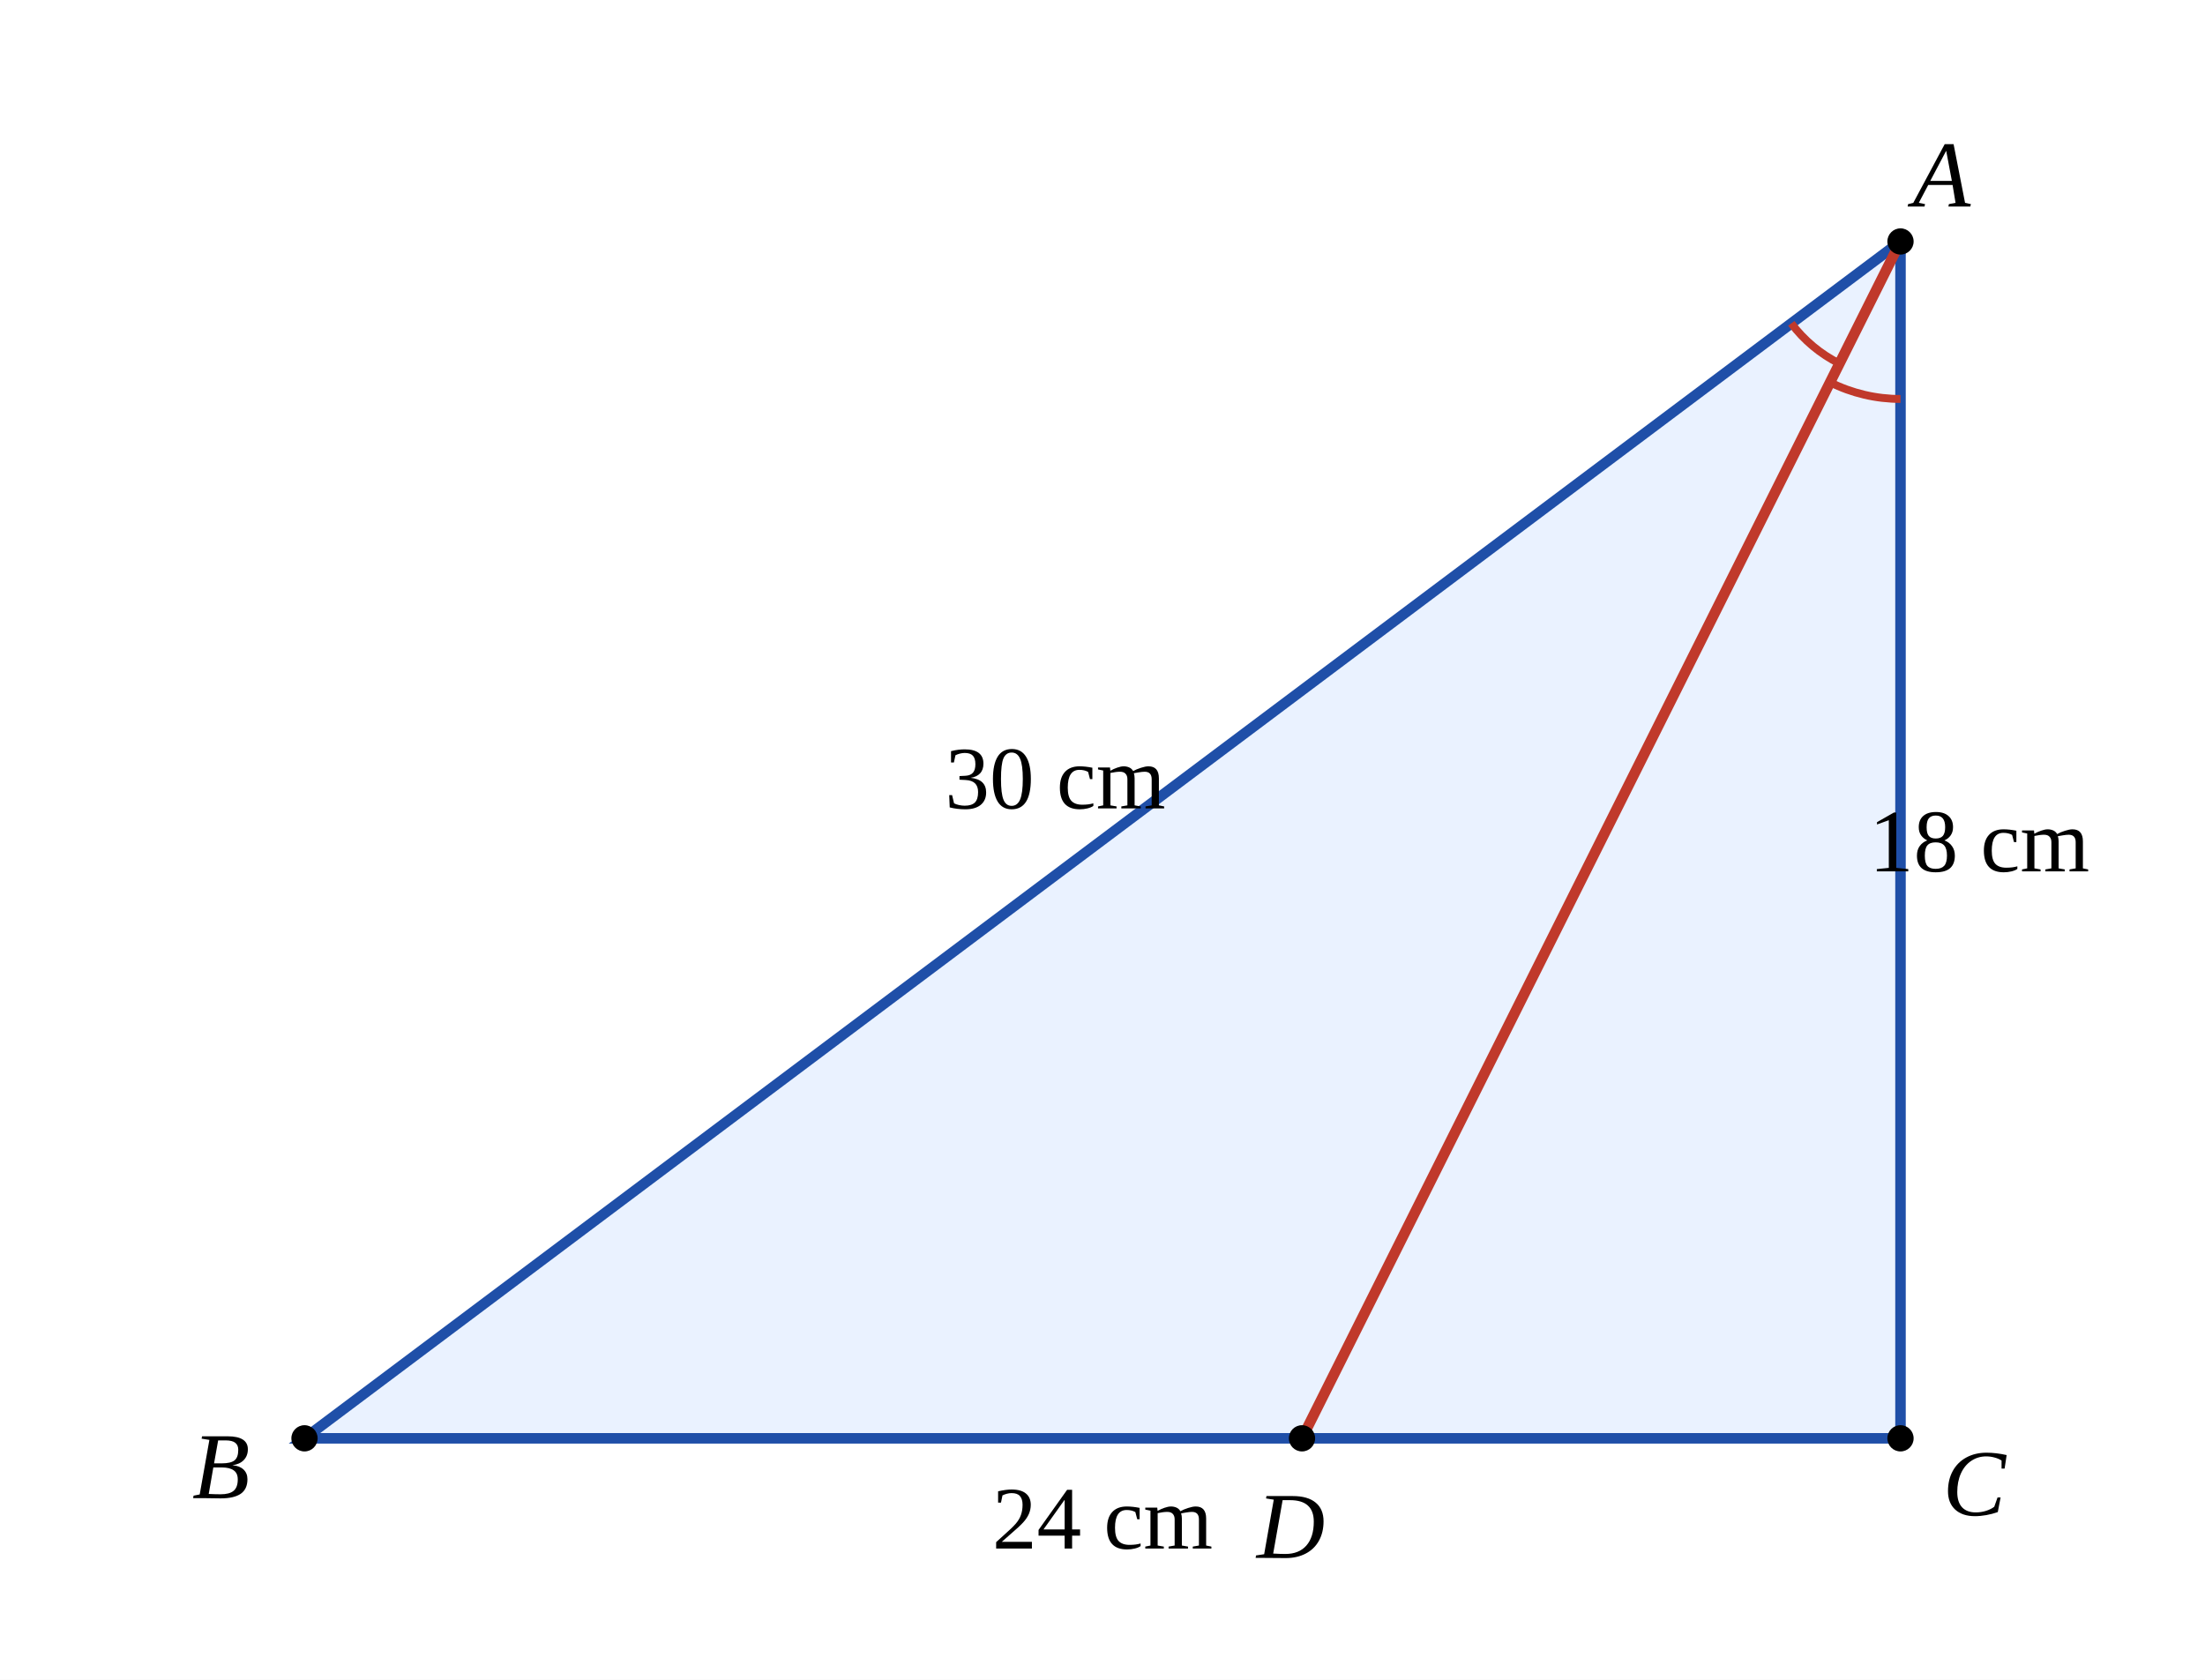
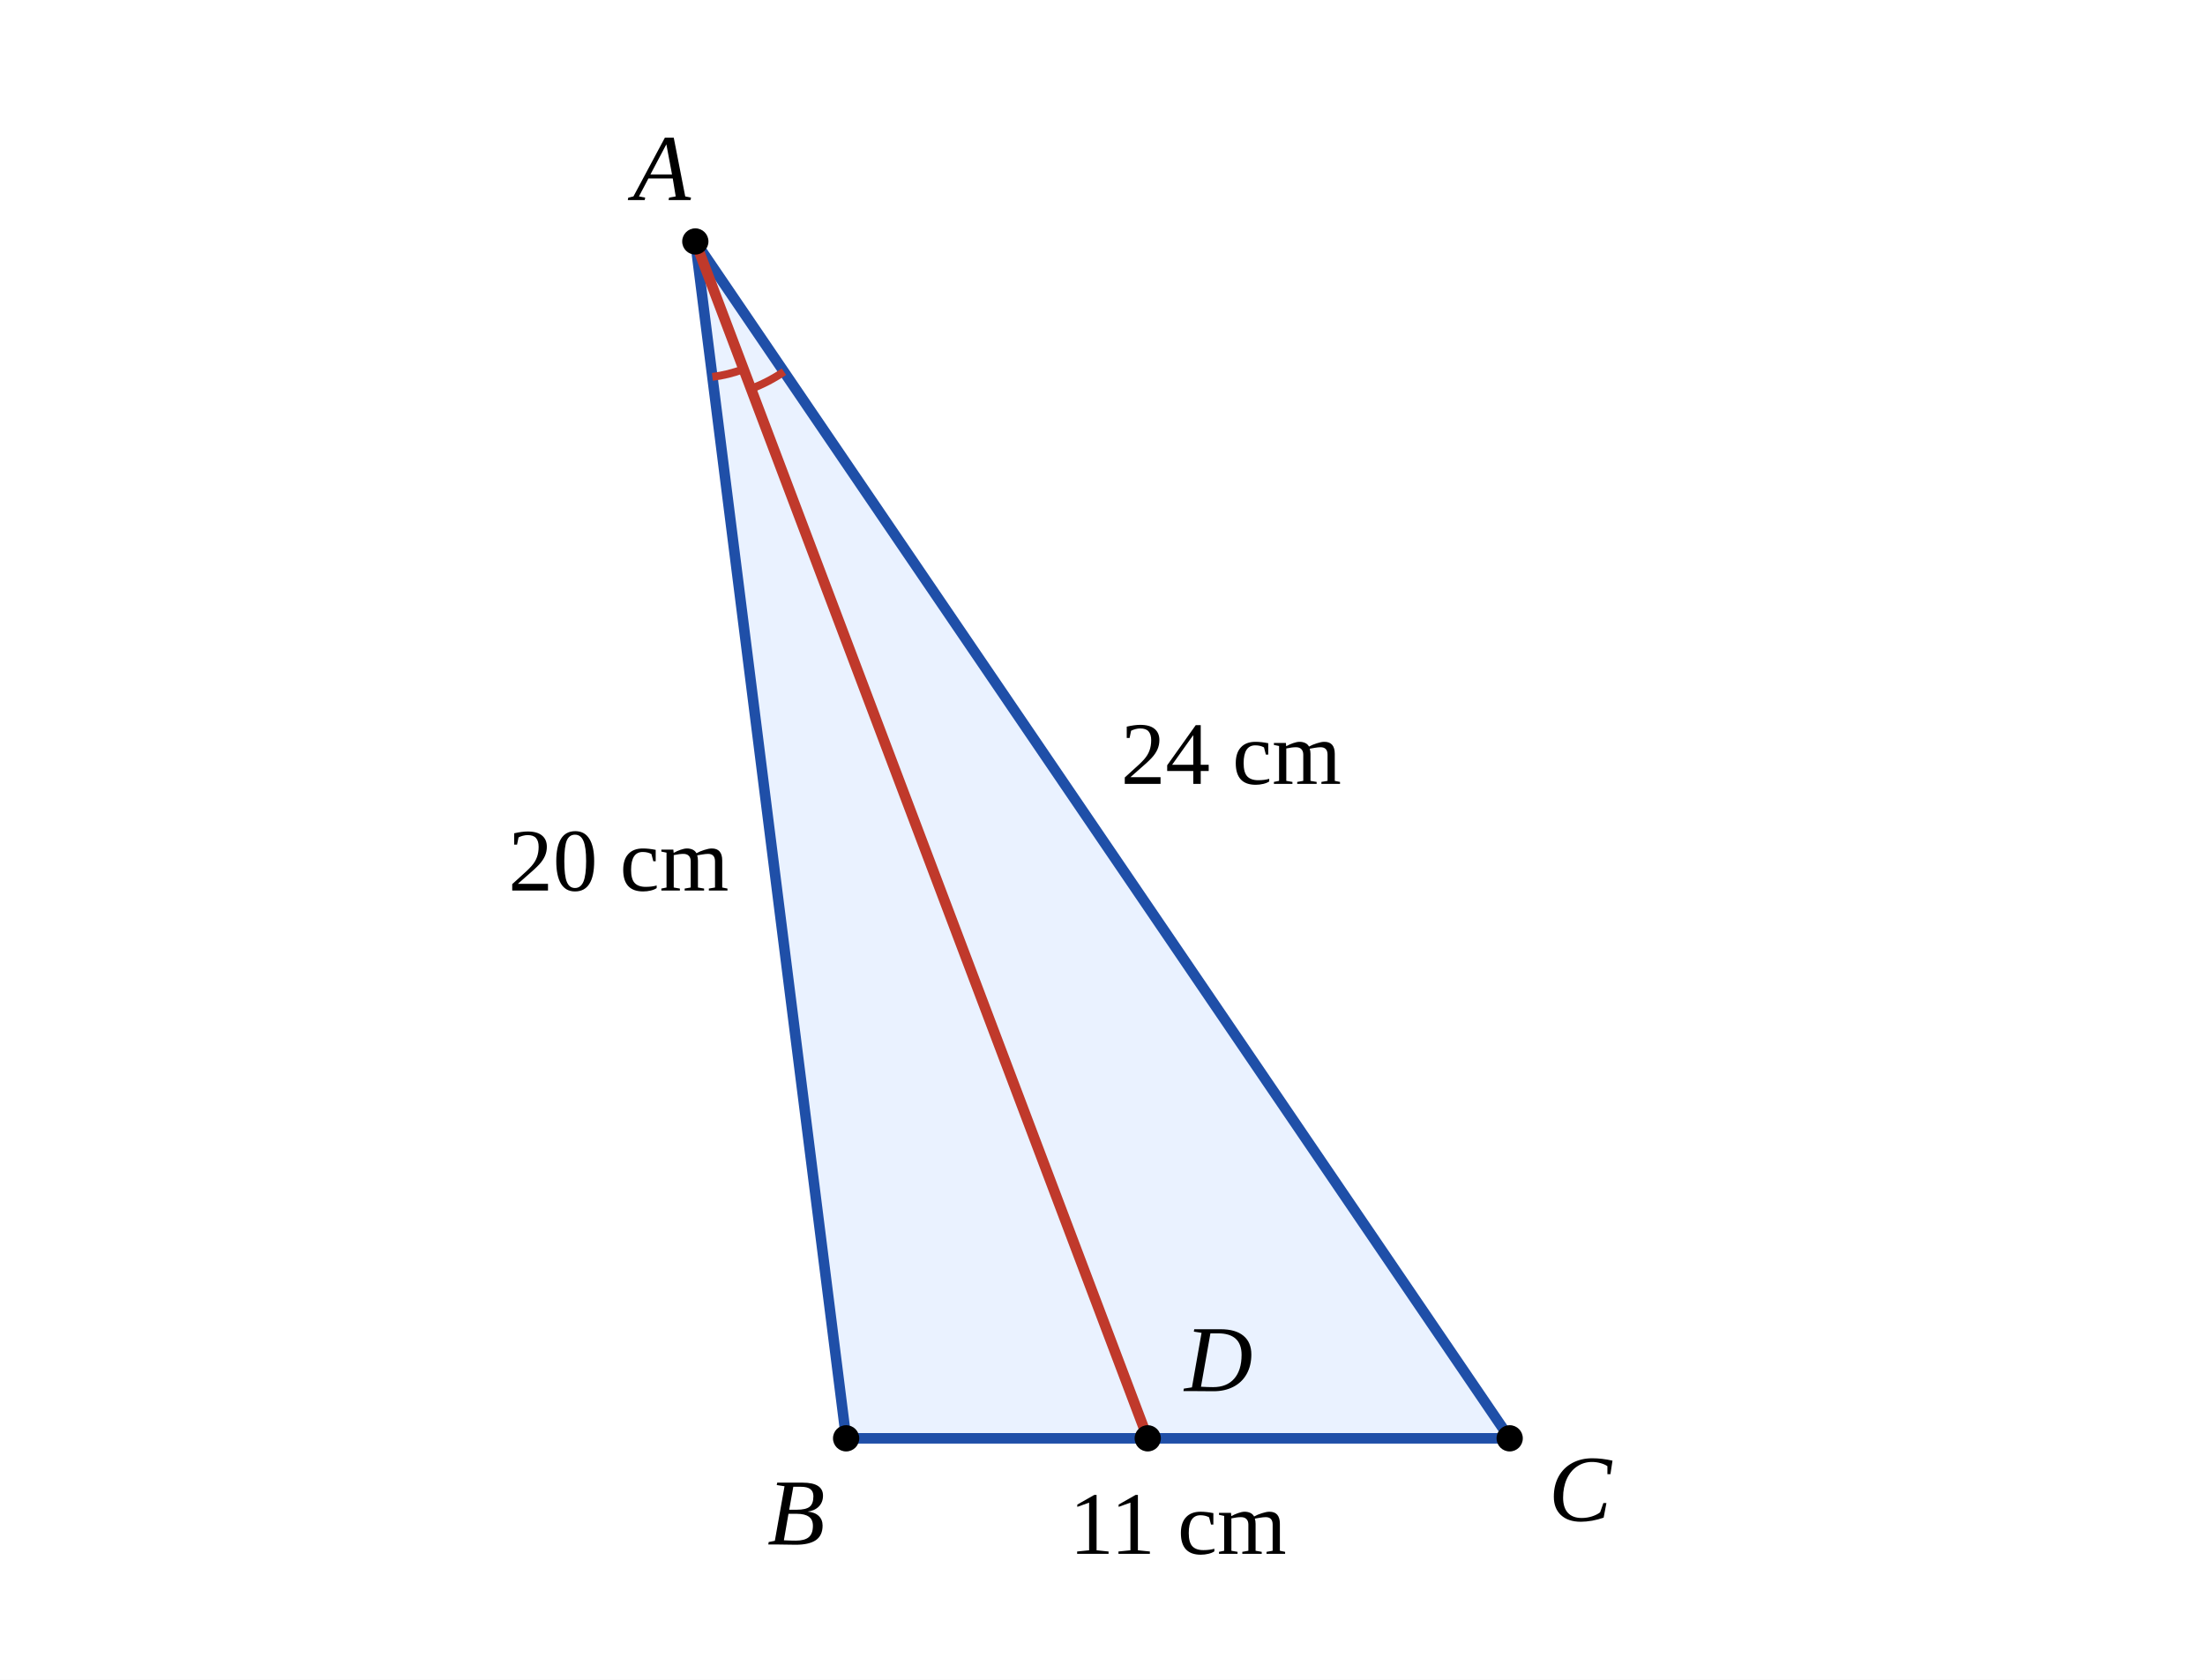
<svg xmlns="http://www.w3.org/2000/svg" viewBox="0 0 420 320" font-family="Times New Roman" font-size="18">
  <rect width="420" height="320" fill="#fff" />
-   <polygon points="362,46 58,274 362,274" fill="#eaf2ff" stroke="#1f4fa8" stroke-width="2" />
-   <line x1="362" y1="46" x2="248" y2="274" stroke="#c0392b" stroke-width="2" />
-   <path d="M341.2,61.6 A26,26 0 0 0 350.372,69.255" fill="none" stroke="#c0392b" stroke-width="1.5" />
-   <path d="M348.584,72.833 A30,30 0 0 0 362,76" fill="none" stroke="#c0392b" stroke-width="1.5" />
-   <text x="201" y="154" text-anchor="middle" font-size="17">30 cm</text>
-   <text x="377" y="166" text-anchor="middle" font-size="17">18 cm</text>
-   <text x="210" y="295" text-anchor="middle" font-size="17">24 cm</text>
-   <circle cx="362" cy="46" r="2.5" fill="#000" />
-   <text x="364.343" y="39.347" font-style="italic">A</text>
-   <circle cx="58" cy="274" r="2.5" fill="#000" />
-   <text x="36.616" y="285.396" font-style="italic">B</text>
-   <circle cx="362" cy="274" r="2.5" fill="#000" />
-   <text x="370.046" y="288.662" font-style="italic">C</text>
-   <circle cx="248" cy="274" r="2.5" fill="#000" />
-   <text x="239.37" y="296.782" font-style="italic">D</text>
+   <polygon points="132.442,46 161.167,274 287.558,274" fill="#eaf2ff" stroke="#1f4fa8" stroke-width="2" />
+   <line x1="132.442" y1="46" x2="218.618" y2="274" stroke="#c0392b" stroke-width="2" />
+   <path d="M135.692,71.796 A26,26 0 0 0 141.634,70.321" fill="none" stroke="#c0392b" stroke-width="1.5" />
+   <path d="M143.048,74.062 A30,30 0 0 0 149.317,70.804" fill="none" stroke="#c0392b" stroke-width="1.5" />
+   <text x="117.825" y="169.651" text-anchor="middle" font-size="17">20 cm</text>
+   <text x="234.5" y="149.332" text-anchor="middle" font-size="17">24 cm</text>
+   <text x="224.363" y="296" text-anchor="middle" font-size="17">11 cm</text>
+   <circle cx="132.442" cy="46" r="2.5" fill="#000" />
+   <text x="120.567" y="38.118" font-style="italic">A</text>
+   <circle cx="161.167" cy="274" r="2.5" fill="#000" />
+   <text x="146.167" y="294.229" font-style="italic">B</text>
+   <circle cx="287.558" cy="274" r="2.5" fill="#000" />
+   <text x="294.97" y="289.725" font-style="italic">C</text>
+   <circle cx="218.618" cy="274" r="2.5" fill="#000" />
+   <text x="225.618" y="265" font-style="italic">D</text>
</svg>
